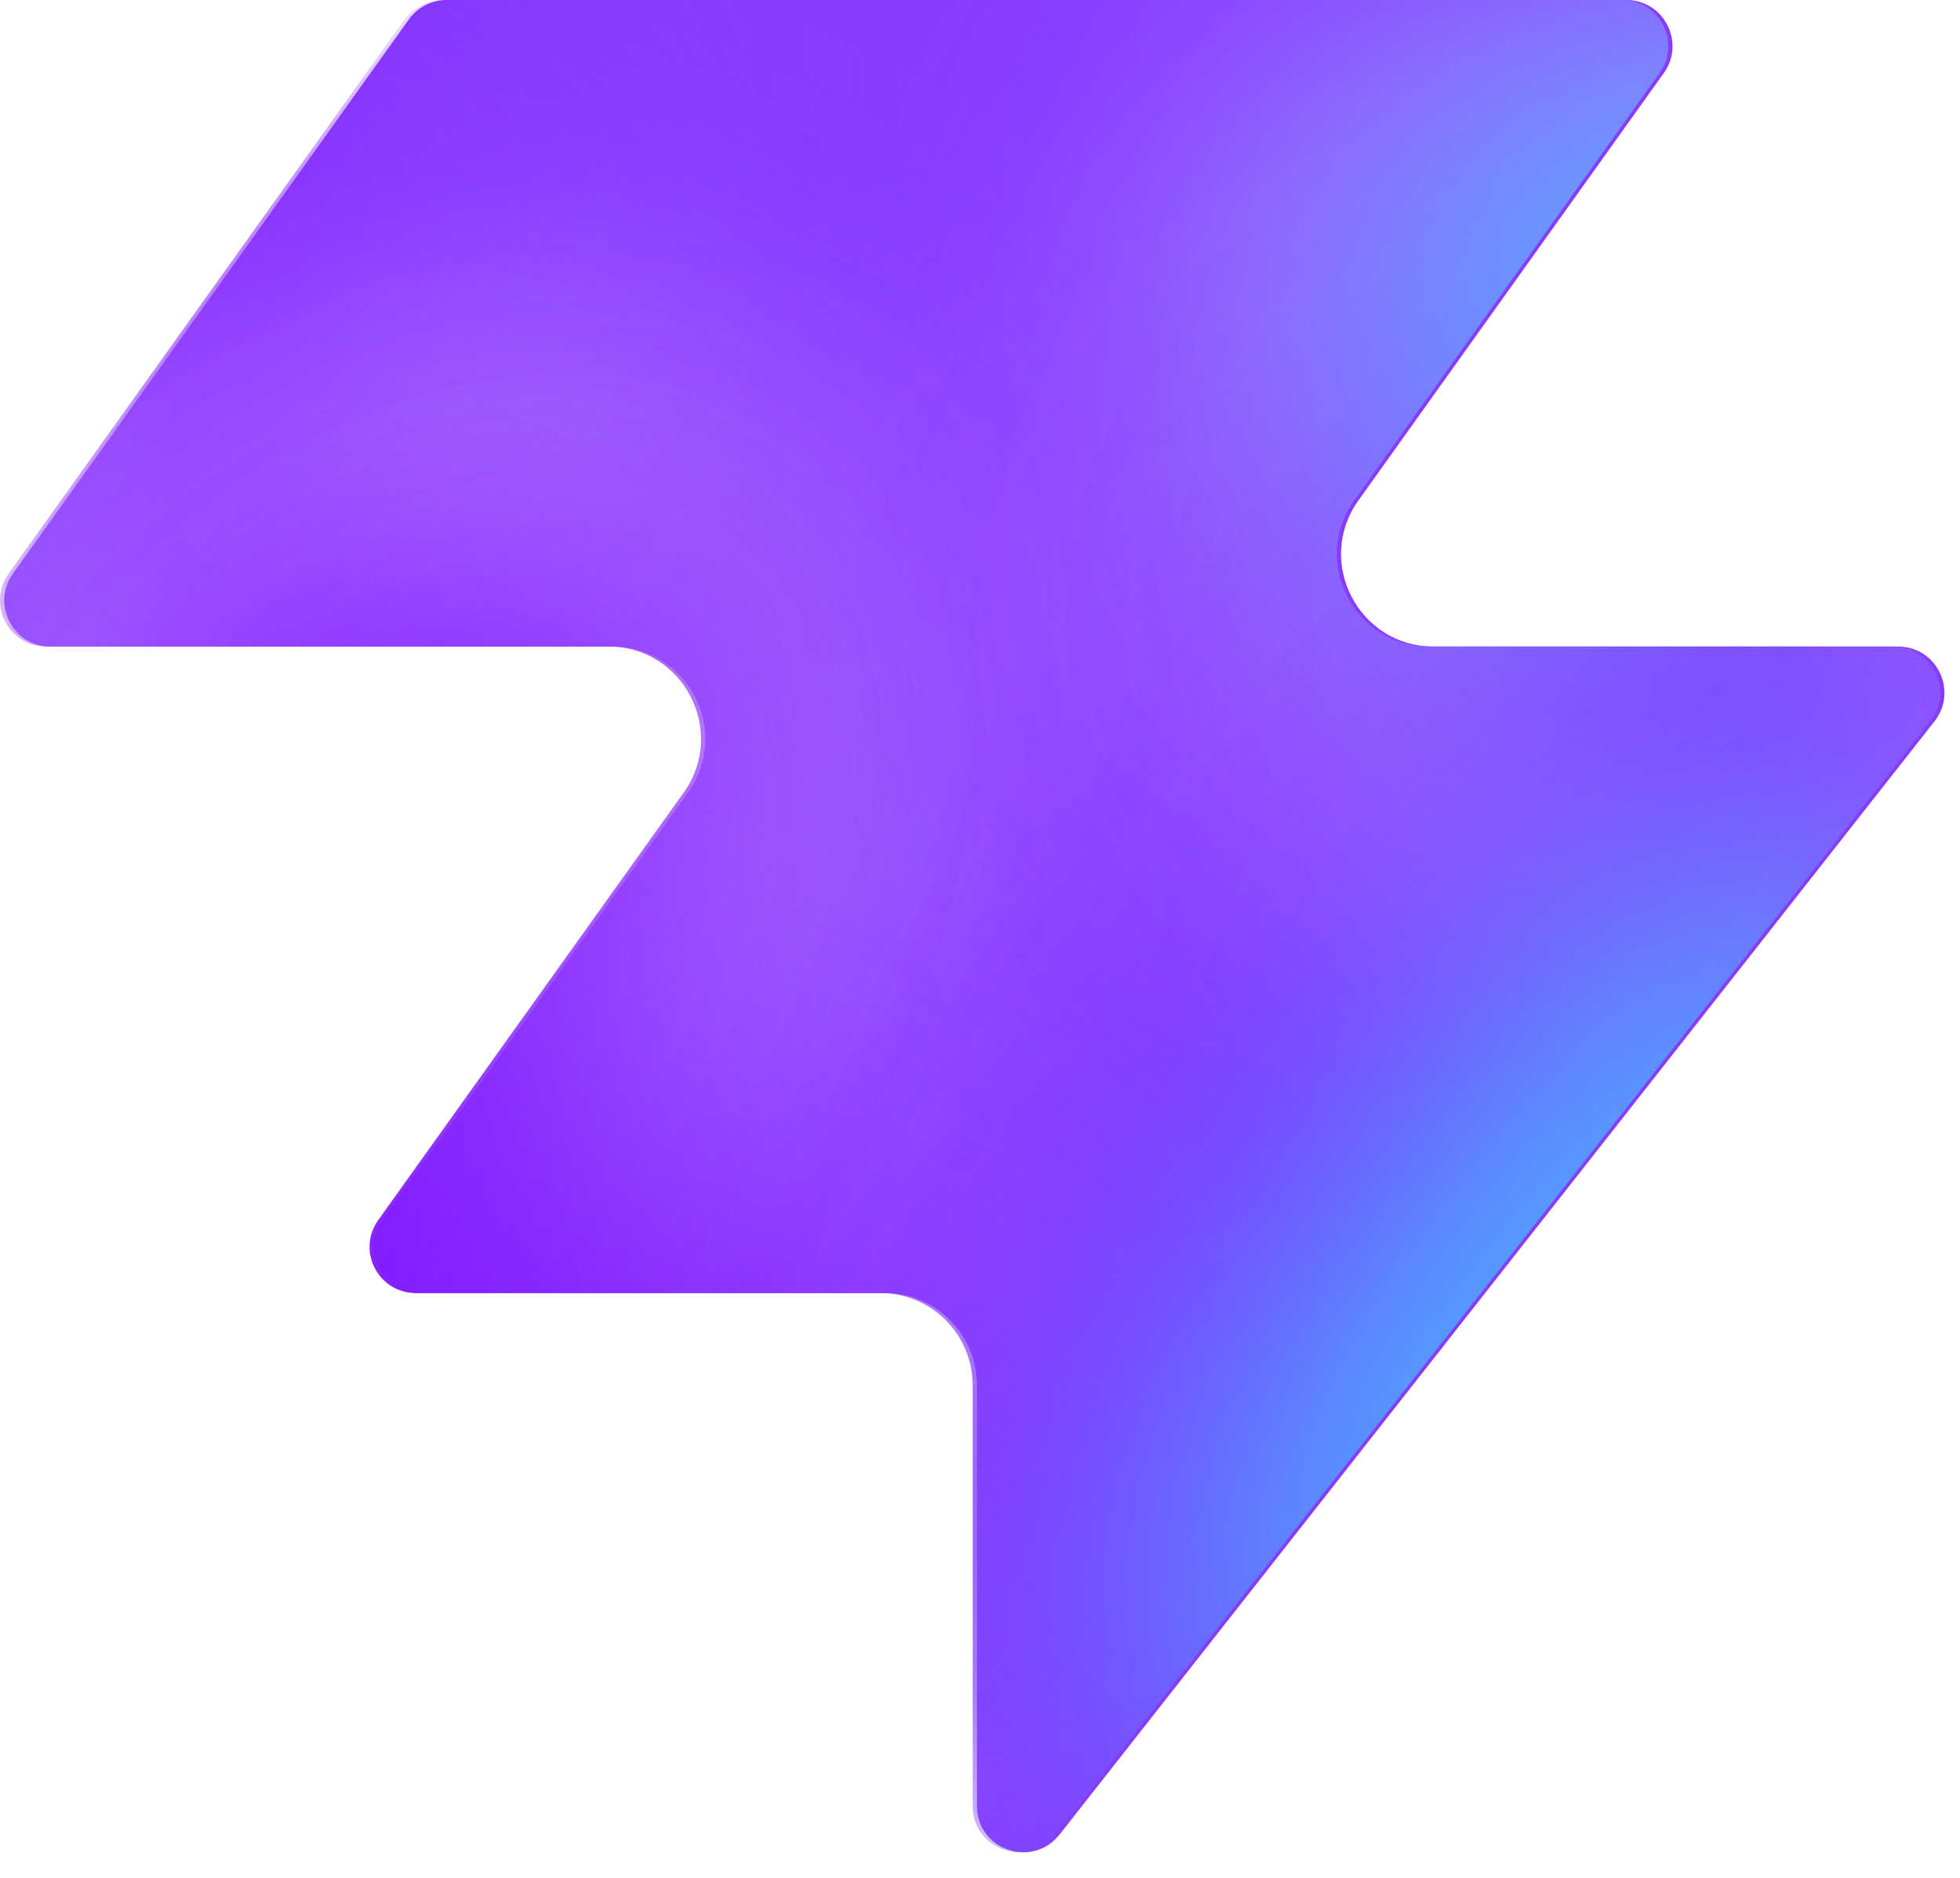
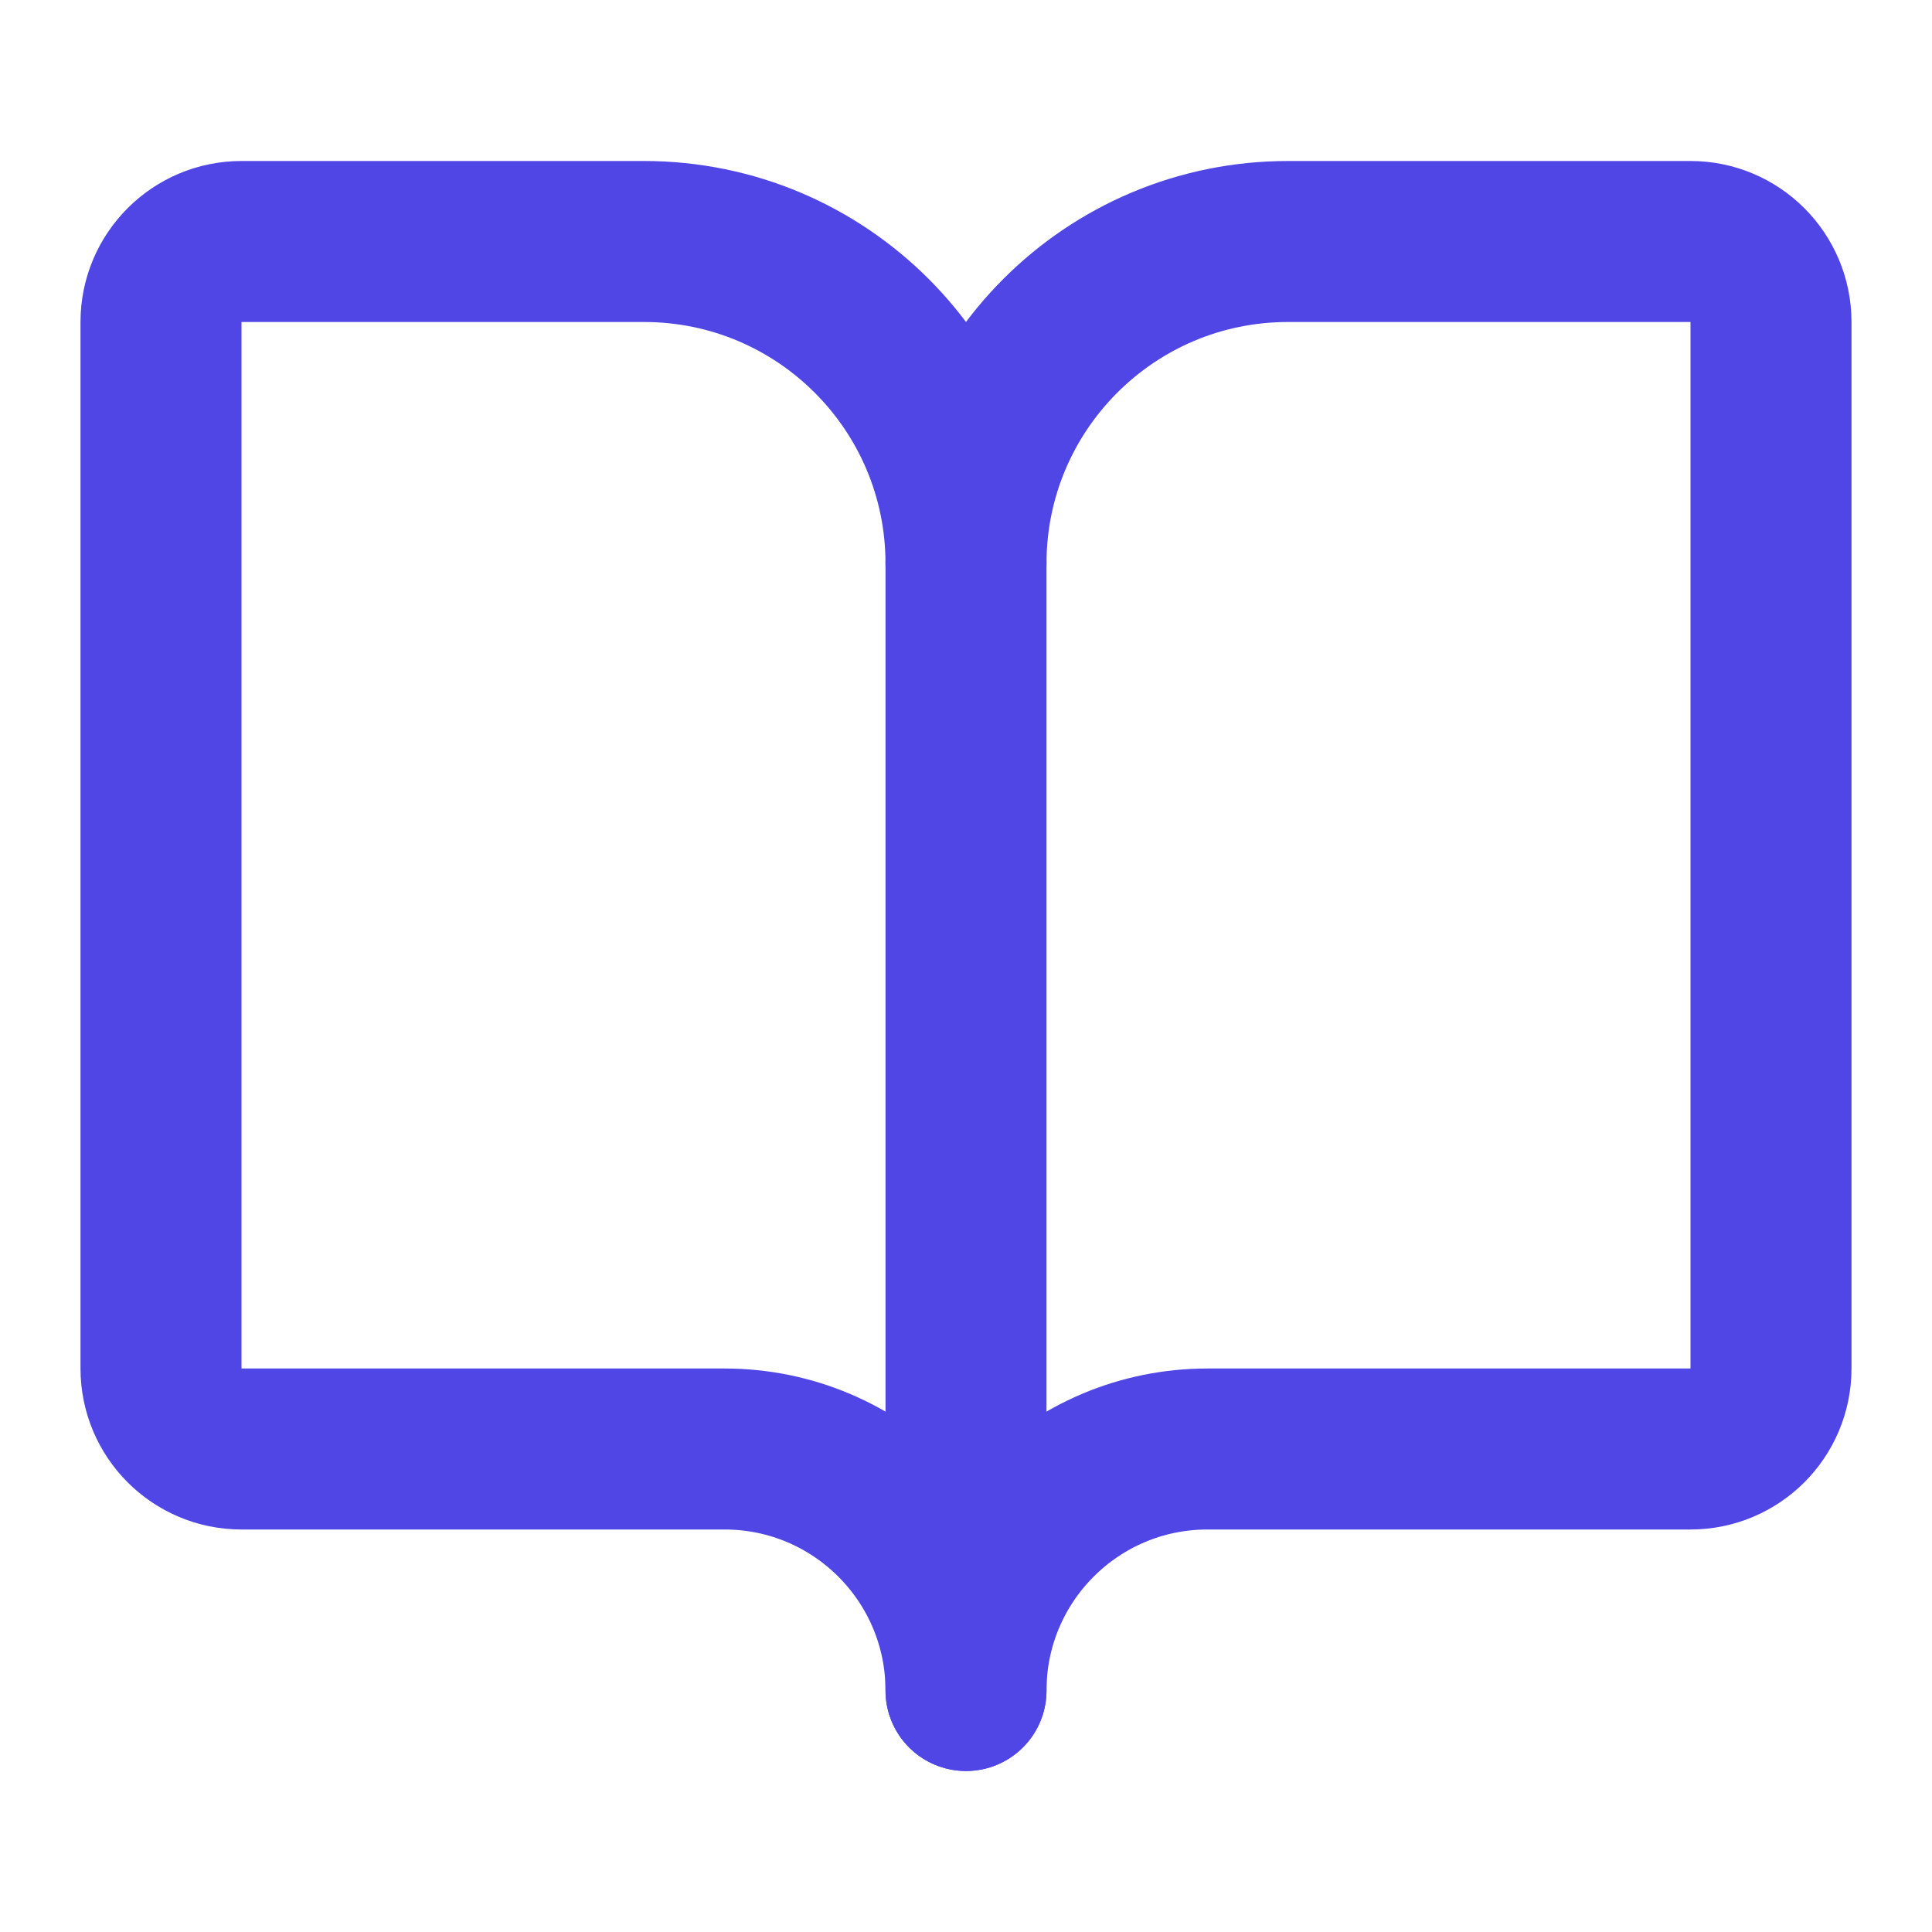
- <svg xmlns="http://www.w3.org/2000/svg" width="48" height="46" fill="none" viewBox="0 0 48 46">
-   <path fill="#863bff" d="M25.946 44.938c-.664.845-2.021.375-2.021-.698V33.937a2.26 2.26 0 0 0-2.262-2.262H10.287c-.92 0-1.456-1.04-.92-1.788l7.48-10.471c1.07-1.497 0-3.578-1.842-3.578H1.237c-.92 0-1.456-1.04-.92-1.788L10.013.474c.214-.297.556-.474.92-.474h28.894c.92 0 1.456 1.04.92 1.788l-7.48 10.471c-1.07 1.498 0 3.579 1.842 3.579h11.377c.943 0 1.473 1.088.89 1.83L25.947 44.94z" style="fill:#863bff;fill:color(display-p3 .525 .23 1);fill-opacity:1" />
-   <mask id="a" width="48" height="46" x="0" y="0" maskUnits="userSpaceOnUse" style="mask-type:alpha">
-     <path fill="#000" d="M25.842 44.938c-.664.844-2.021.375-2.021-.698V33.937a2.26 2.26 0 0 0-2.262-2.262H10.183c-.92 0-1.456-1.04-.92-1.788l7.48-10.471c1.07-1.498 0-3.579-1.842-3.579H1.133c-.92 0-1.456-1.04-.92-1.787L9.91.473c.214-.297.556-.474.92-.474h28.894c.92 0 1.456 1.04.92 1.788l-7.48 10.471c-1.07 1.498 0 3.578 1.842 3.578h11.377c.943 0 1.473 1.088.89 1.832L25.843 44.94z" style="fill:#000;fill-opacity:1" />
-   </mask>
-   <g mask="url(#a)">
-     <g filter="url(#b)">
-       <ellipse cx="5.508" cy="14.704" fill="#ede6ff" rx="5.508" ry="14.704" style="fill:#ede6ff;fill:color(display-p3 .927 .903 1);fill-opacity:1" transform="matrix(.00324 1 1 -.00324 -4.47 31.516)" />
-     </g>
-     <g filter="url(#c)">
-       <ellipse cx="10.399" cy="29.851" fill="#ede6ff" rx="10.399" ry="29.851" style="fill:#ede6ff;fill:color(display-p3 .927 .903 1);fill-opacity:1" transform="matrix(.00324 1 1 -.00324 -39.328 7.883)" />
-     </g>
-     <g filter="url(#d)">
-       <ellipse cx="5.508" cy="30.487" fill="#7e14ff" rx="5.508" ry="30.487" style="fill:#7e14ff;fill:color(display-p3 .492 .077 1);fill-opacity:1" transform="rotate(89.814 -25.913 -14.639)scale(1 -1)" />
-     </g>
-     <g filter="url(#e)">
-       <ellipse cx="5.508" cy="30.599" fill="#7e14ff" rx="5.508" ry="30.599" style="fill:#7e14ff;fill:color(display-p3 .492 .077 1);fill-opacity:1" transform="rotate(89.814 -32.644 -3.334)scale(1 -1)" />
-     </g>
-     <g filter="url(#f)">
-       <ellipse cx="5.508" cy="30.599" fill="#7e14ff" rx="5.508" ry="30.599" style="fill:#7e14ff;fill:color(display-p3 .492 .077 1);fill-opacity:1" transform="matrix(.00324 1 1 -.00324 -34.34 30.47)" />
-     </g>
-     <g filter="url(#g)">
-       <ellipse cx="14.072" cy="22.078" fill="#ede6ff" rx="14.072" ry="22.078" style="fill:#ede6ff;fill:color(display-p3 .927 .903 1);fill-opacity:1" transform="rotate(93.35 24.506 48.493)scale(-1 1)" />
-     </g>
-     <g filter="url(#h)">
-       <ellipse cx="3.47" cy="21.501" fill="#7e14ff" rx="3.47" ry="21.501" style="fill:#7e14ff;fill:color(display-p3 .492 .077 1);fill-opacity:1" transform="rotate(89.009 28.708 47.59)scale(-1 1)" />
-     </g>
-     <g filter="url(#i)">
-       <ellipse cx="3.47" cy="21.501" fill="#7e14ff" rx="3.47" ry="21.501" style="fill:#7e14ff;fill:color(display-p3 .492 .077 1);fill-opacity:1" transform="rotate(89.009 28.708 47.59)scale(-1 1)" />
-     </g>
-     <g filter="url(#j)">
-       <ellipse cx=".387" cy="8.972" fill="#7e14ff" rx="4.407" ry="29.108" style="fill:#7e14ff;fill:color(display-p3 .492 .077 1);fill-opacity:1" transform="rotate(39.51 .387 8.972)" />
-     </g>
-     <g filter="url(#k)">
-       <ellipse cx="47.523" cy="-6.092" fill="#7e14ff" rx="4.407" ry="29.108" style="fill:#7e14ff;fill:color(display-p3 .492 .077 1);fill-opacity:1" transform="rotate(37.892 47.523 -6.092)" />
-     </g>
-     <g filter="url(#l)">
-       <ellipse cx="41.412" cy="6.333" fill="#47bfff" rx="5.971" ry="9.665" style="fill:#47bfff;fill:color(display-p3 .28 .748 1);fill-opacity:1" transform="rotate(37.892 41.412 6.333)" />
-     </g>
-     <g filter="url(#m)">
-       <ellipse cx="-1.879" cy="38.332" fill="#7e14ff" rx="4.407" ry="29.108" style="fill:#7e14ff;fill:color(display-p3 .492 .077 1);fill-opacity:1" transform="rotate(37.892 -1.88 38.332)" />
-     </g>
-     <g filter="url(#n)">
-       <ellipse cx="-1.879" cy="38.332" fill="#7e14ff" rx="4.407" ry="29.108" style="fill:#7e14ff;fill:color(display-p3 .492 .077 1);fill-opacity:1" transform="rotate(37.892 -1.88 38.332)" />
-     </g>
-     <g filter="url(#o)">
-       <ellipse cx="35.651" cy="29.907" fill="#7e14ff" rx="4.407" ry="29.108" style="fill:#7e14ff;fill:color(display-p3 .492 .077 1);fill-opacity:1" transform="rotate(37.892 35.651 29.907)" />
-     </g>
-     <g filter="url(#p)">
-       <ellipse cx="38.418" cy="32.4" fill="#47bfff" rx="5.971" ry="15.297" style="fill:#47bfff;fill:color(display-p3 .28 .748 1);fill-opacity:1" transform="rotate(37.892 38.418 32.4)" />
-     </g>
-   </g>
-   <defs>
-     <filter id="b" width="60.045" height="41.654" x="-19.77" y="16.149" color-interpolation-filters="sRGB" filterUnits="userSpaceOnUse">
-       <feFlood flood-opacity="0" result="BackgroundImageFix" />
-       <feBlend in="SourceGraphic" in2="BackgroundImageFix" result="shape" />
-       <feGaussianBlur result="effect1_foregroundBlur_2002_17158" stdDeviation="7.659" />
-     </filter>
-     <filter id="c" width="90.34" height="51.437" x="-54.613" y="-7.533" color-interpolation-filters="sRGB" filterUnits="userSpaceOnUse">
-       <feFlood flood-opacity="0" result="BackgroundImageFix" />
-       <feBlend in="SourceGraphic" in2="BackgroundImageFix" result="shape" />
-       <feGaussianBlur result="effect1_foregroundBlur_2002_17158" stdDeviation="7.659" />
-     </filter>
-     <filter id="d" width="79.355" height="29.4" x="-49.64" y="2.03" color-interpolation-filters="sRGB" filterUnits="userSpaceOnUse">
-       <feFlood flood-opacity="0" result="BackgroundImageFix" />
-       <feBlend in="SourceGraphic" in2="BackgroundImageFix" result="shape" />
-       <feGaussianBlur result="effect1_foregroundBlur_2002_17158" stdDeviation="4.596" />
-     </filter>
-     <filter id="e" width="79.579" height="29.4" x="-45.045" y="20.029" color-interpolation-filters="sRGB" filterUnits="userSpaceOnUse">
-       <feFlood flood-opacity="0" result="BackgroundImageFix" />
-       <feBlend in="SourceGraphic" in2="BackgroundImageFix" result="shape" />
-       <feGaussianBlur result="effect1_foregroundBlur_2002_17158" stdDeviation="4.596" />
-     </filter>
-     <filter id="f" width="79.579" height="29.4" x="-43.513" y="21.178" color-interpolation-filters="sRGB" filterUnits="userSpaceOnUse">
-       <feFlood flood-opacity="0" result="BackgroundImageFix" />
-       <feBlend in="SourceGraphic" in2="BackgroundImageFix" result="shape" />
-       <feGaussianBlur result="effect1_foregroundBlur_2002_17158" stdDeviation="4.596" />
-     </filter>
-     <filter id="g" width="74.749" height="58.852" x="15.756" y="-17.901" color-interpolation-filters="sRGB" filterUnits="userSpaceOnUse">
-       <feFlood flood-opacity="0" result="BackgroundImageFix" />
-       <feBlend in="SourceGraphic" in2="BackgroundImageFix" result="shape" />
-       <feGaussianBlur result="effect1_foregroundBlur_2002_17158" stdDeviation="7.659" />
-     </filter>
-     <filter id="h" width="61.377" height="25.362" x="23.548" y="2.284" color-interpolation-filters="sRGB" filterUnits="userSpaceOnUse">
-       <feFlood flood-opacity="0" result="BackgroundImageFix" />
-       <feBlend in="SourceGraphic" in2="BackgroundImageFix" result="shape" />
-       <feGaussianBlur result="effect1_foregroundBlur_2002_17158" stdDeviation="4.596" />
-     </filter>
-     <filter id="i" width="61.377" height="25.362" x="23.548" y="2.284" color-interpolation-filters="sRGB" filterUnits="userSpaceOnUse">
-       <feFlood flood-opacity="0" result="BackgroundImageFix" />
-       <feBlend in="SourceGraphic" in2="BackgroundImageFix" result="shape" />
-       <feGaussianBlur result="effect1_foregroundBlur_2002_17158" stdDeviation="4.596" />
-     </filter>
-     <filter id="j" width="56.045" height="63.649" x="-27.636" y="-22.853" color-interpolation-filters="sRGB" filterUnits="userSpaceOnUse">
-       <feFlood flood-opacity="0" result="BackgroundImageFix" />
-       <feBlend in="SourceGraphic" in2="BackgroundImageFix" result="shape" />
-       <feGaussianBlur result="effect1_foregroundBlur_2002_17158" stdDeviation="4.596" />
-     </filter>
-     <filter id="k" width="54.814" height="64.646" x="20.116" y="-38.415" color-interpolation-filters="sRGB" filterUnits="userSpaceOnUse">
-       <feFlood flood-opacity="0" result="BackgroundImageFix" />
-       <feBlend in="SourceGraphic" in2="BackgroundImageFix" result="shape" />
-       <feGaussianBlur result="effect1_foregroundBlur_2002_17158" stdDeviation="4.596" />
-     </filter>
-     <filter id="l" width="33.541" height="35.313" x="24.641" y="-11.323" color-interpolation-filters="sRGB" filterUnits="userSpaceOnUse">
-       <feFlood flood-opacity="0" result="BackgroundImageFix" />
-       <feBlend in="SourceGraphic" in2="BackgroundImageFix" result="shape" />
-       <feGaussianBlur result="effect1_foregroundBlur_2002_17158" stdDeviation="4.596" />
-     </filter>
-     <filter id="m" width="54.814" height="64.646" x="-29.286" y="6.009" color-interpolation-filters="sRGB" filterUnits="userSpaceOnUse">
-       <feFlood flood-opacity="0" result="BackgroundImageFix" />
-       <feBlend in="SourceGraphic" in2="BackgroundImageFix" result="shape" />
-       <feGaussianBlur result="effect1_foregroundBlur_2002_17158" stdDeviation="4.596" />
-     </filter>
-     <filter id="n" width="54.814" height="64.646" x="-29.286" y="6.009" color-interpolation-filters="sRGB" filterUnits="userSpaceOnUse">
-       <feFlood flood-opacity="0" result="BackgroundImageFix" />
-       <feBlend in="SourceGraphic" in2="BackgroundImageFix" result="shape" />
-       <feGaussianBlur result="effect1_foregroundBlur_2002_17158" stdDeviation="4.596" />
-     </filter>
-     <filter id="o" width="54.814" height="64.646" x="8.244" y="-2.416" color-interpolation-filters="sRGB" filterUnits="userSpaceOnUse">
-       <feFlood flood-opacity="0" result="BackgroundImageFix" />
-       <feBlend in="SourceGraphic" in2="BackgroundImageFix" result="shape" />
-       <feGaussianBlur result="effect1_foregroundBlur_2002_17158" stdDeviation="4.596" />
-     </filter>
-     <filter id="p" width="39.409" height="43.623" x="18.713" y="10.588" color-interpolation-filters="sRGB" filterUnits="userSpaceOnUse">
-       <feFlood flood-opacity="0" result="BackgroundImageFix" />
-       <feBlend in="SourceGraphic" in2="BackgroundImageFix" result="shape" />
-       <feGaussianBlur result="effect1_foregroundBlur_2002_17158" stdDeviation="4.596" />
-     </filter>
-   </defs>
+ <svg xmlns="http://www.w3.org/2000/svg" width="32" height="32" viewBox="0 0 24 24" fill="none" stroke="#4f46e5" stroke-width="2" stroke-linecap="round" stroke-linejoin="round">
+   <path d="M12 7v14" />
+   <path d="M3 18a1 1 0 0 1-1-1V4a1 1 0 0 1 1-1h5a4 4 0 0 1 4 4 4 4 0 0 1 4-4h5a1 1 0 0 1 1 1v13a1 1 0 0 1-1 1h-6a3 3 0 0 0-3 3 3 3 0 0 0-3-3z" />
</svg>
